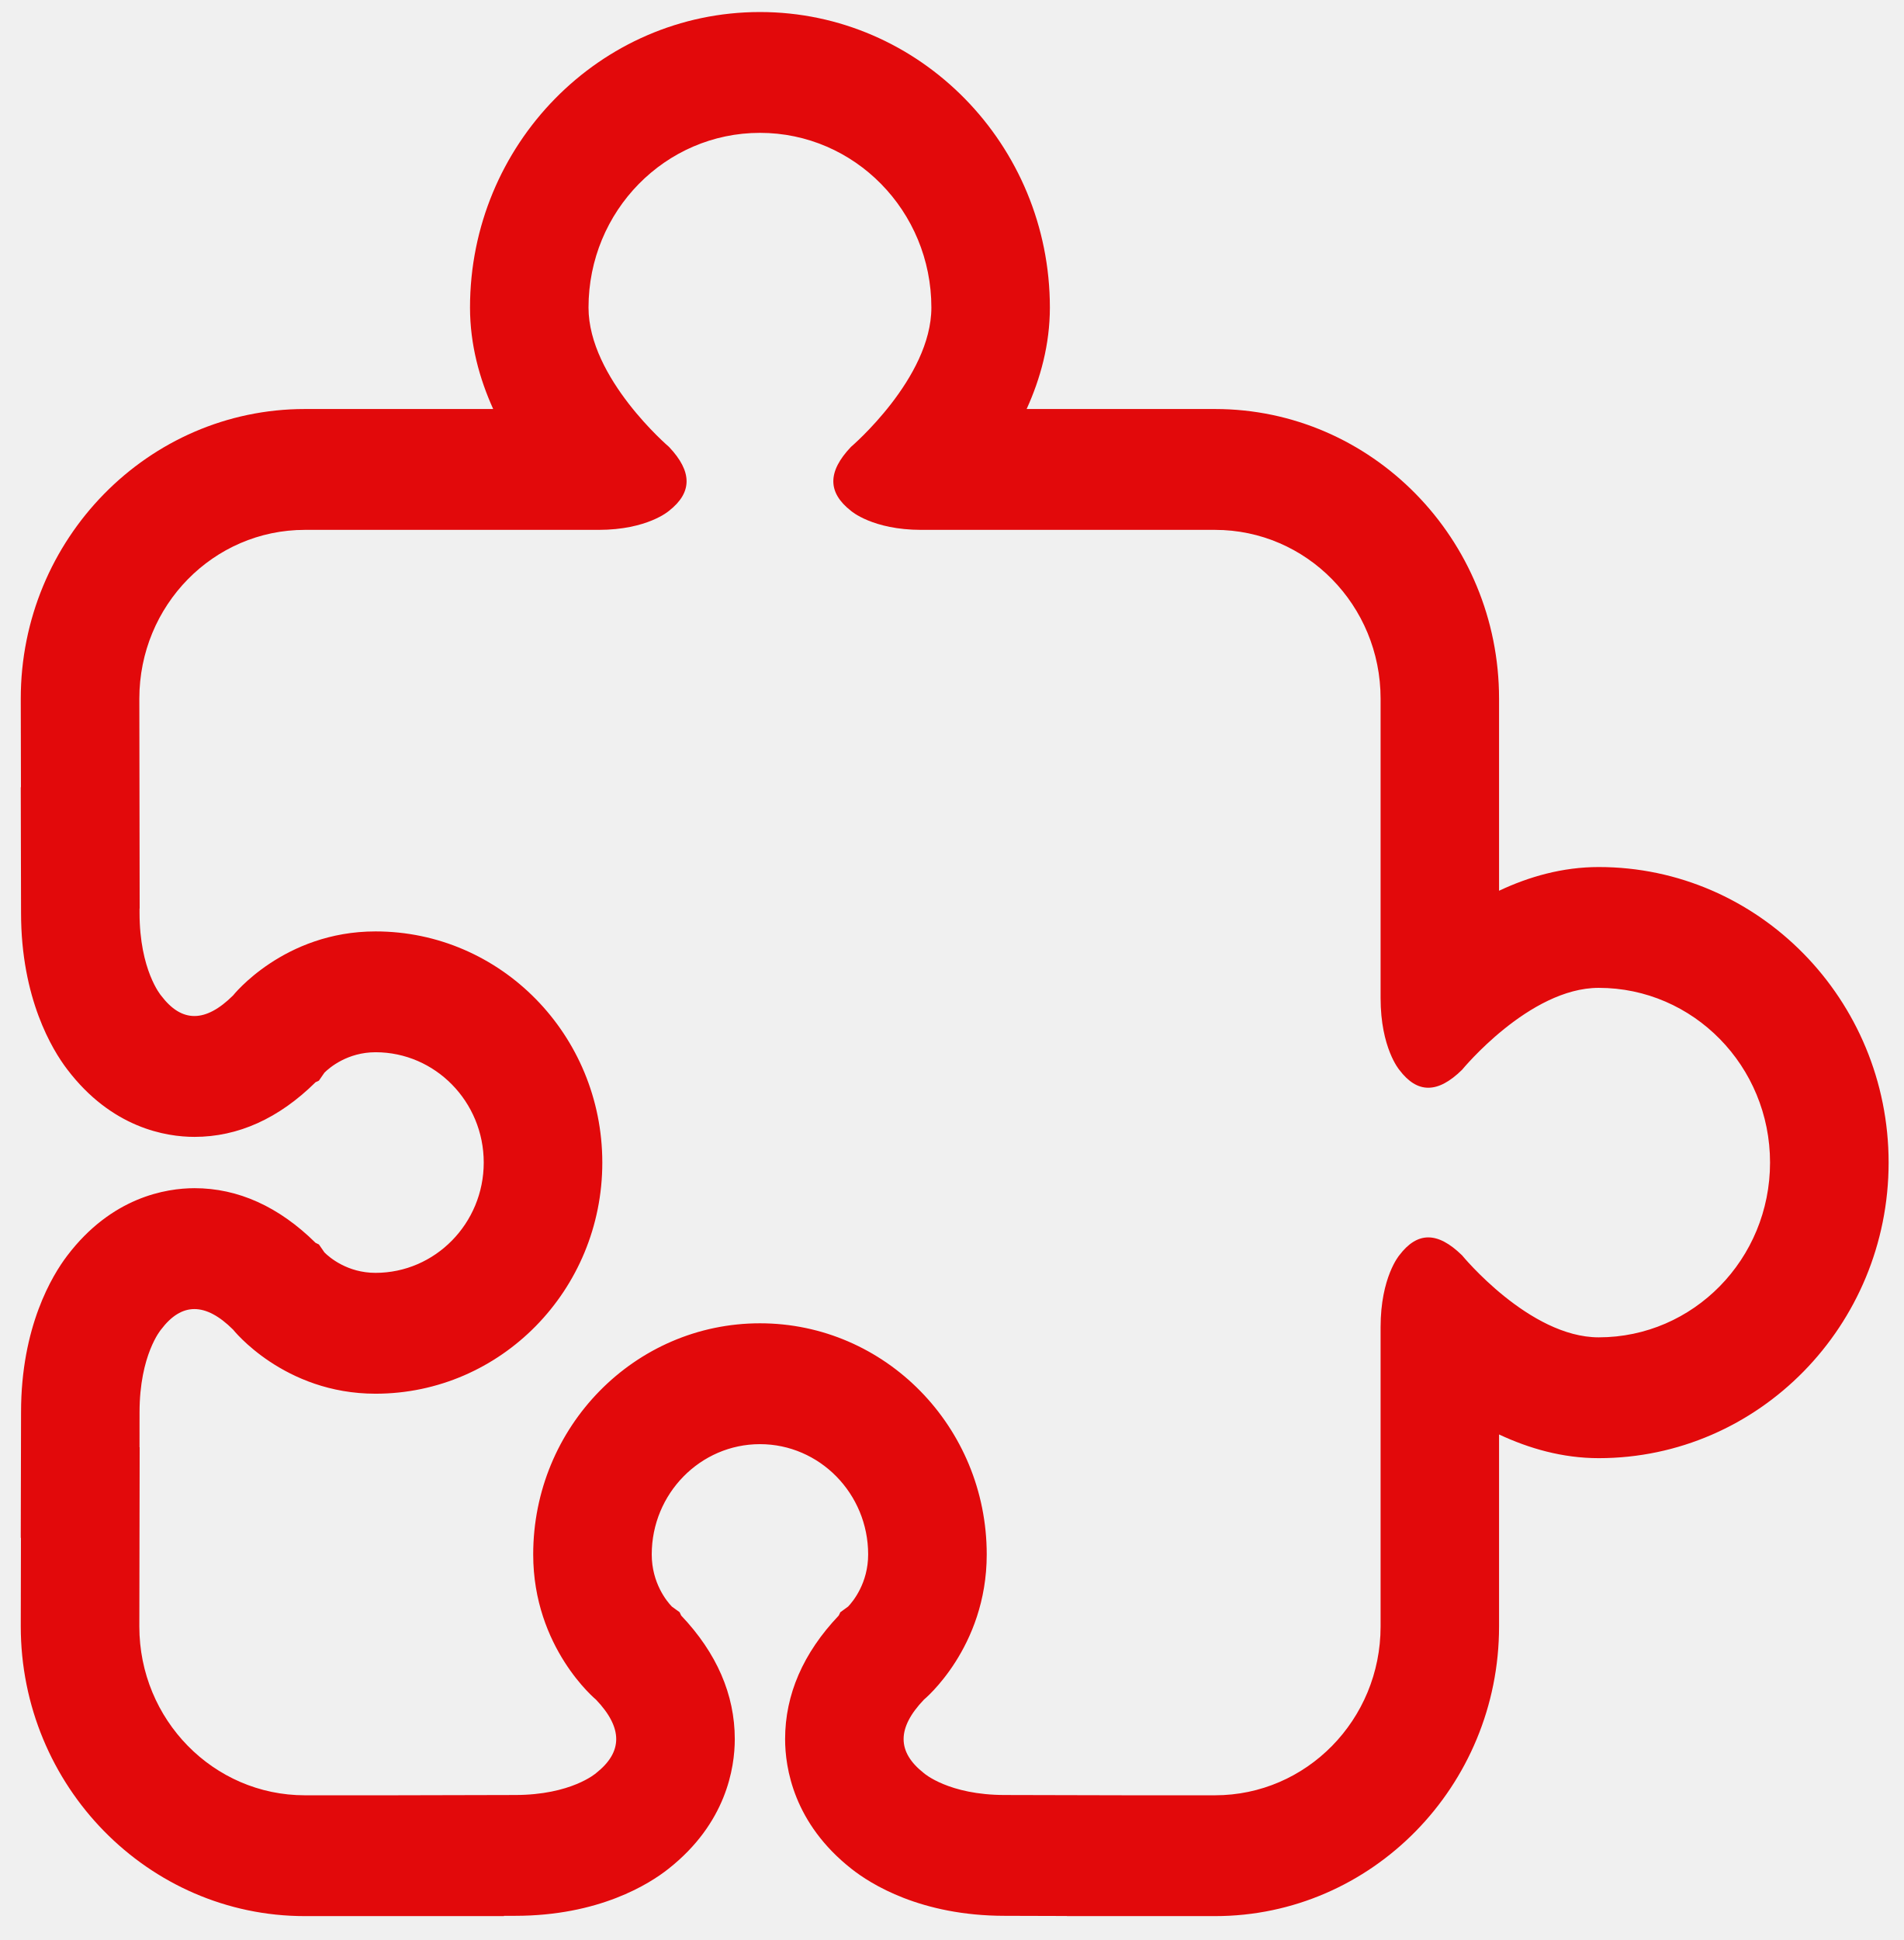
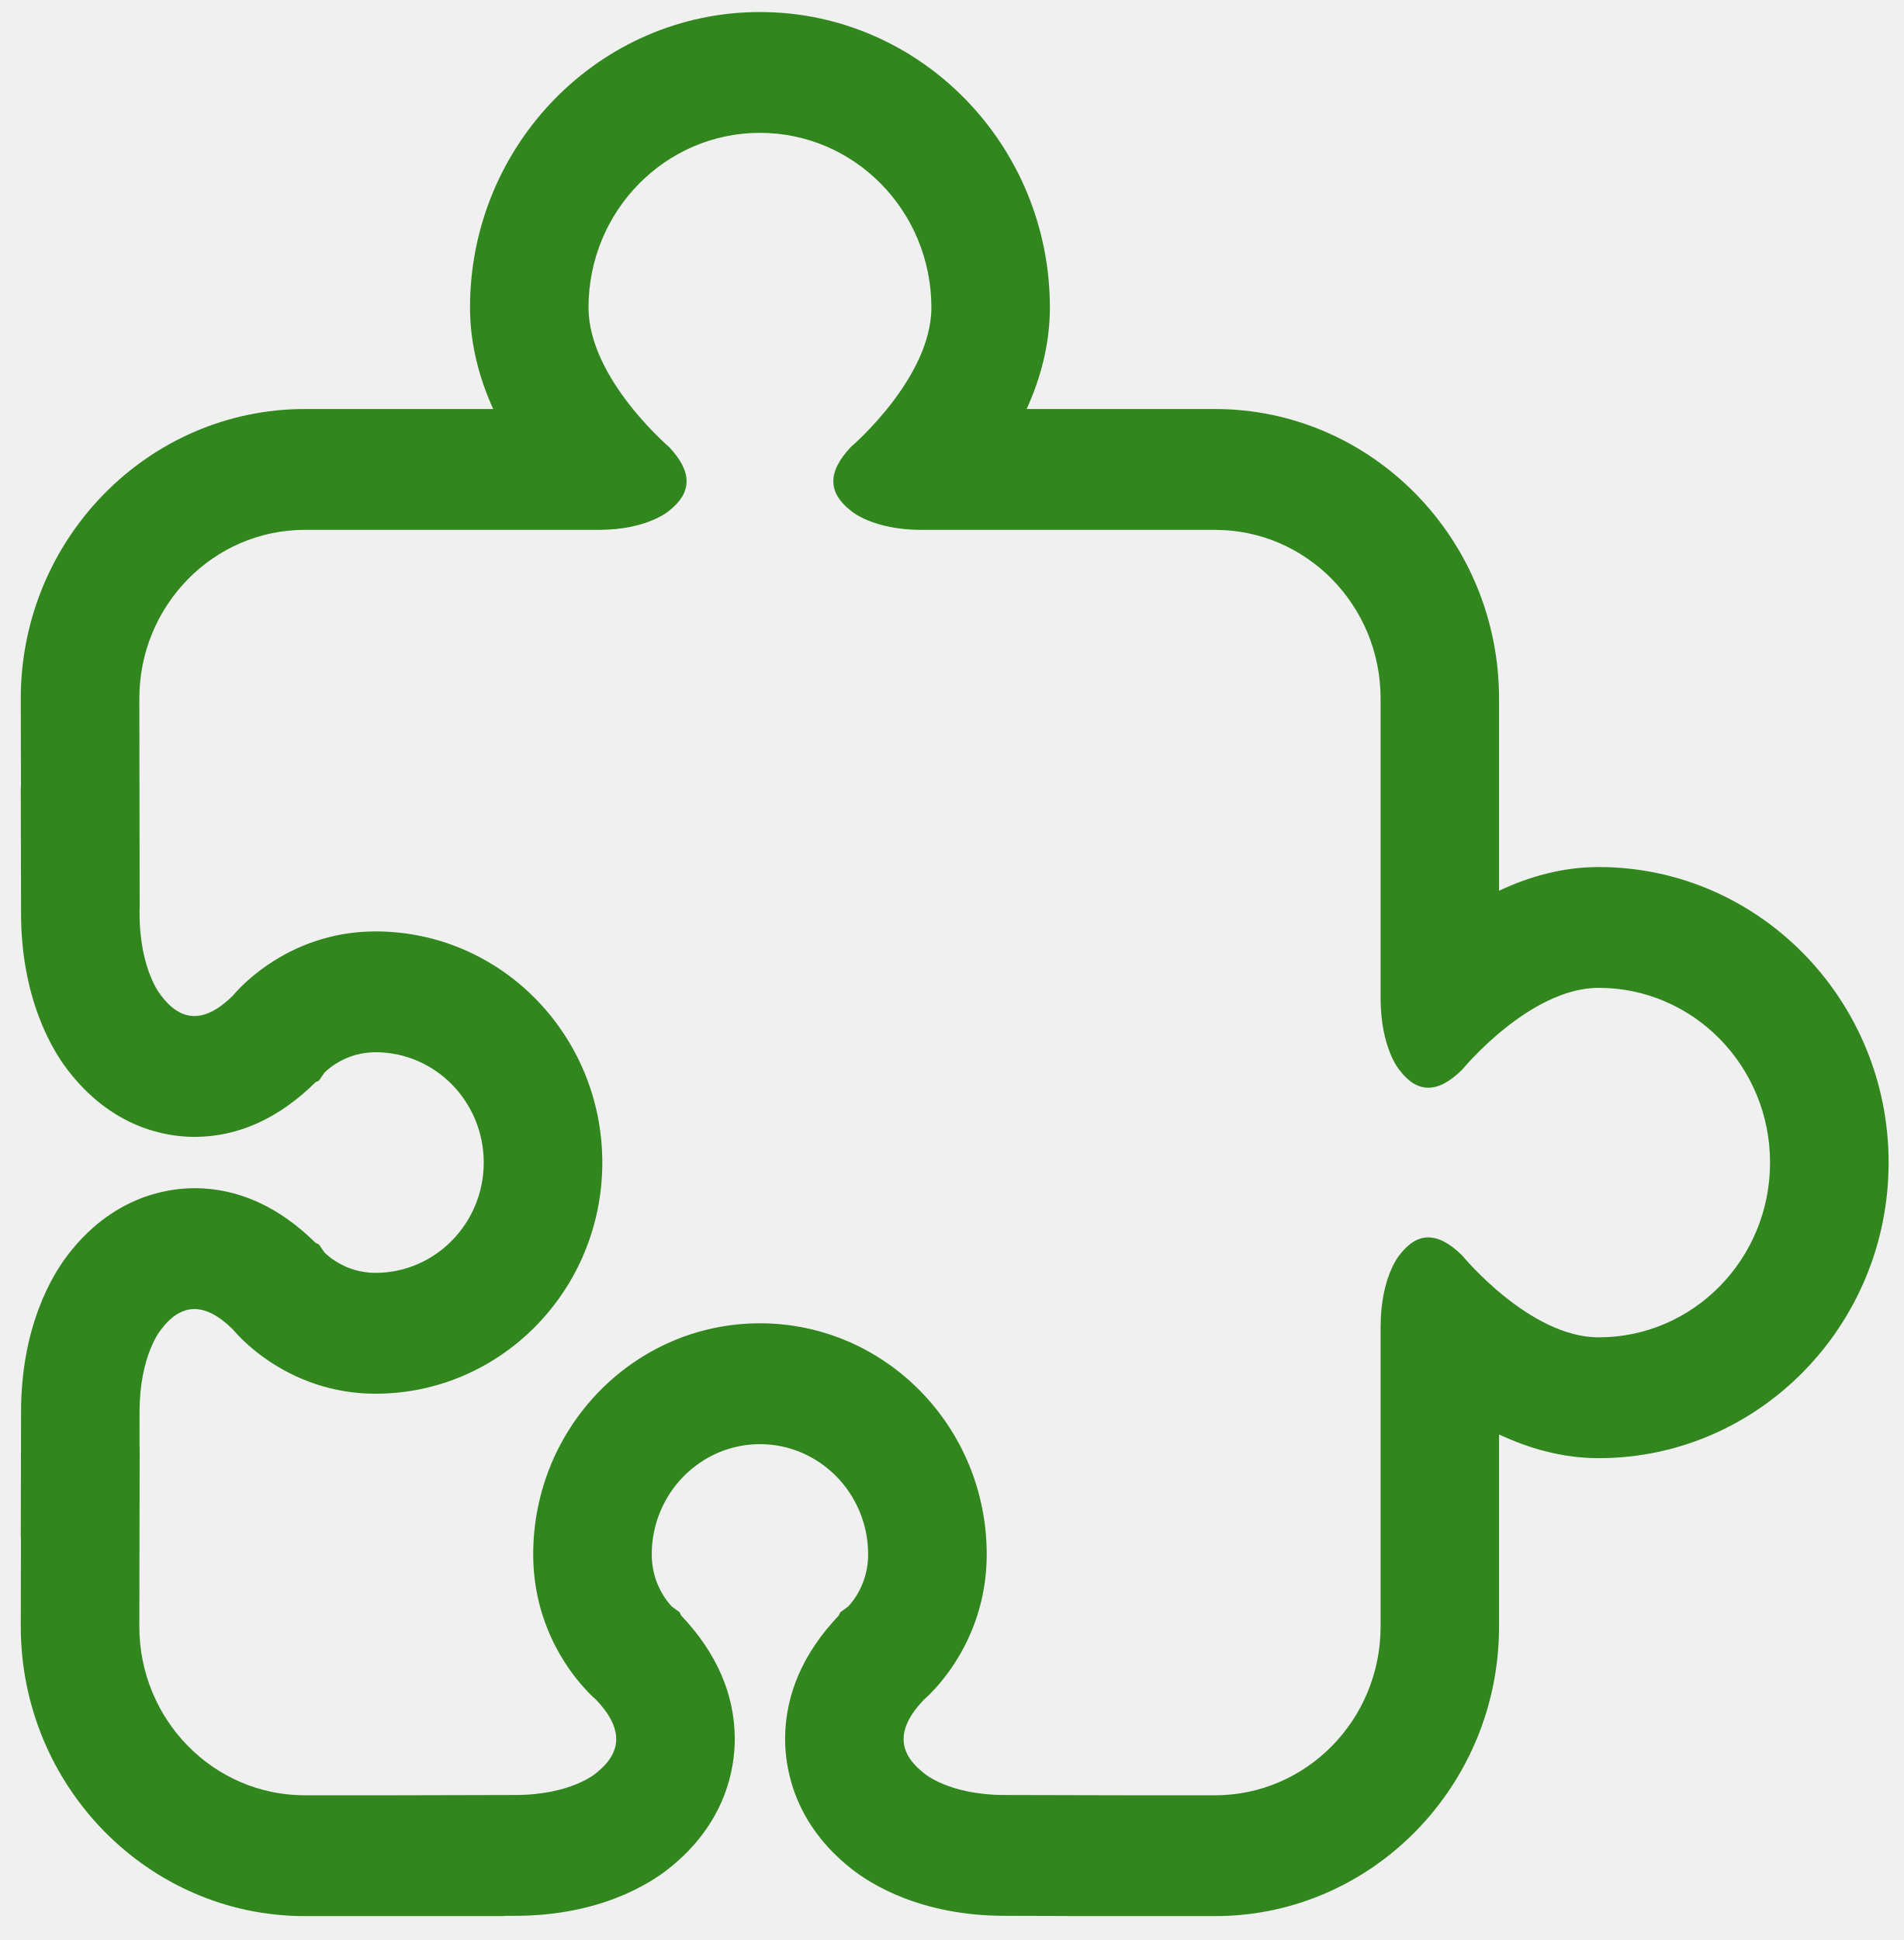
<svg xmlns="http://www.w3.org/2000/svg" width="53" height="54" viewBox="0 0 53 54" fill="none">
  <g id="puzzle-piece-svgrepo-com 1" clip-path="url(#clip0_139_1089)">
    <g id="Group">
-       <path id="Vector" d="M44.507 24.134C43.501 24.134 42.565 24.402 41.733 24.794V19.447C41.733 15.002 38.186 11.385 33.825 11.385H28.581C28.965 10.541 29.228 9.587 29.228 8.561C29.228 4.026 25.607 0.335 21.157 0.335C16.706 0.335 13.085 4.026 13.085 8.561C13.085 9.587 13.348 10.541 13.73 11.385H8.487C4.127 11.385 0.578 15.002 0.578 19.447L0.583 21.913H0.578L0.586 25.41C0.586 27.794 1.457 29.222 1.87 29.764C3.111 31.399 4.622 31.645 5.414 31.645C6.627 31.645 7.764 31.133 8.786 30.123L8.878 30.08L9.032 29.858C9.173 29.717 9.674 29.29 10.455 29.289C12.115 29.289 13.467 30.665 13.467 32.36C13.467 34.052 12.115 35.43 10.454 35.43C9.674 35.43 9.173 35.003 9.032 34.861L8.878 34.639L8.786 34.595C7.764 33.586 6.627 33.073 5.414 33.073C4.622 33.075 3.111 33.319 1.87 34.954C1.457 35.498 0.586 36.924 0.586 39.309L0.578 42.806H0.583L0.578 45.267C0.578 49.718 4.127 53.335 8.487 53.335H14.029V53.328L14.338 53.327C16.676 53.327 18.079 52.44 18.61 52.018C20.215 50.753 20.456 49.214 20.456 48.407C20.456 47.169 19.953 46.011 18.964 44.969L18.92 44.876L18.704 44.719C18.564 44.575 18.144 44.064 18.144 43.268C18.144 41.576 19.496 40.198 21.157 40.198C22.817 40.198 24.169 41.576 24.169 43.268C24.169 44.064 23.749 44.575 23.611 44.719L23.395 44.876L23.35 44.969C22.36 46.011 21.857 47.169 21.857 48.407C21.857 49.214 22.097 50.753 23.703 52.018C24.236 52.44 25.635 53.327 27.975 53.327L29.701 53.332V53.335H33.825C38.186 53.335 41.733 49.718 41.733 45.274V39.928C42.565 40.318 43.501 40.588 44.507 40.588C48.957 40.588 52.578 36.897 52.578 32.36C52.578 27.825 48.957 24.134 44.507 24.134ZM44.507 37.225C42.574 37.225 40.702 34.941 40.702 34.941C40.362 34.61 40.053 34.443 39.762 34.443C39.473 34.443 39.207 34.61 38.956 34.941C38.956 34.941 38.435 35.551 38.435 36.941V45.274C38.435 47.868 36.372 49.972 33.825 49.972H31.407L27.974 49.964C26.407 49.964 25.721 49.356 25.721 49.356C25.345 49.06 25.156 48.748 25.156 48.407C25.156 48.069 25.345 47.703 25.721 47.31C25.721 47.31 27.47 45.872 27.47 43.268C27.47 39.716 24.642 36.834 21.157 36.834C17.669 36.834 14.844 39.716 14.844 43.268C14.844 45.872 16.593 47.31 16.593 47.31C16.968 47.703 17.155 48.069 17.155 48.407C17.155 48.748 16.968 49.06 16.593 49.356C16.593 49.356 15.906 49.964 14.338 49.964L10.906 49.972H8.487C5.942 49.972 3.879 47.868 3.879 45.274L3.888 40.284H3.884L3.885 39.309C3.885 37.712 4.482 37.01 4.482 37.01C4.772 36.627 5.079 36.438 5.412 36.438C5.745 36.438 6.104 36.627 6.489 37.01C6.489 37.01 7.9 38.794 10.455 38.794C13.94 38.793 16.768 35.912 16.768 32.36C16.766 28.805 13.94 25.926 10.455 25.926C7.9 25.926 6.489 27.708 6.489 27.708C6.104 28.09 5.745 28.281 5.412 28.281C5.079 28.281 4.772 28.092 4.482 27.708C4.482 27.708 3.885 27.006 3.885 25.41V25.29H3.888L3.879 19.447C3.879 16.852 5.942 14.749 8.487 14.749H16.663C18.026 14.749 18.625 14.219 18.625 14.219C19.277 13.708 19.277 13.129 18.625 12.44C18.625 12.44 16.384 10.531 16.384 8.561C16.384 5.875 18.521 3.698 21.157 3.698C23.792 3.698 25.929 5.875 25.929 8.561C25.929 10.531 23.69 12.44 23.69 12.44C23.036 13.129 23.036 13.708 23.69 14.219C23.69 14.219 24.287 14.749 25.648 14.749H33.825C36.373 14.749 38.435 16.852 38.435 19.447V27.781C38.435 29.171 38.956 29.779 38.956 29.779C39.207 30.112 39.473 30.277 39.762 30.277C40.053 30.277 40.362 30.112 40.702 29.779C40.702 29.779 42.574 27.497 44.507 27.497C47.142 27.497 49.277 29.675 49.277 32.36C49.277 35.048 47.141 37.225 44.507 37.225Z" fill="#E2090B" />
+       <path id="Vector" d="M44.507 24.134C43.501 24.134 42.565 24.402 41.733 24.794V19.447C41.733 15.002 38.186 11.385 33.825 11.385H28.581C28.965 10.541 29.228 9.587 29.228 8.561C29.228 4.026 25.607 0.335 21.157 0.335C16.706 0.335 13.085 4.026 13.085 8.561C13.085 9.587 13.348 10.541 13.73 11.385H8.487C4.127 11.385 0.578 15.002 0.578 19.447L0.583 21.913H0.578L0.586 25.41C0.586 27.794 1.457 29.222 1.87 29.764C3.111 31.399 4.622 31.645 5.414 31.645C6.627 31.645 7.764 31.133 8.786 30.123L8.878 30.08L9.032 29.858C9.173 29.717 9.674 29.29 10.455 29.289C12.115 29.289 13.467 30.665 13.467 32.36C13.467 34.052 12.115 35.43 10.454 35.43C9.674 35.43 9.173 35.003 9.032 34.861L8.878 34.639L8.786 34.595C7.764 33.586 6.627 33.073 5.414 33.073C4.622 33.075 3.111 33.319 1.87 34.954C1.457 35.498 0.586 36.924 0.586 39.309L0.578 42.806H0.583L0.578 45.267C0.578 49.718 4.127 53.335 8.487 53.335H14.029V53.328L14.338 53.327C16.676 53.327 18.079 52.44 18.61 52.018C20.215 50.753 20.456 49.214 20.456 48.407C20.456 47.169 19.953 46.011 18.964 44.969L18.92 44.876L18.704 44.719C18.564 44.575 18.144 44.064 18.144 43.268C18.144 41.576 19.496 40.198 21.157 40.198C22.817 40.198 24.169 41.576 24.169 43.268C24.169 44.064 23.749 44.575 23.611 44.719L23.395 44.876L23.35 44.969C22.36 46.011 21.857 47.169 21.857 48.407C21.857 49.214 22.097 50.753 23.703 52.018C24.236 52.44 25.635 53.327 27.975 53.327L29.701 53.332V53.335H33.825C38.186 53.335 41.733 49.718 41.733 45.274V39.928C42.565 40.318 43.501 40.588 44.507 40.588C48.957 40.588 52.578 36.897 52.578 32.36C52.578 27.825 48.957 24.134 44.507 24.134ZM44.507 37.225C42.574 37.225 40.702 34.941 40.702 34.941C40.362 34.61 40.053 34.443 39.762 34.443C39.473 34.443 39.207 34.61 38.956 34.941C38.956 34.941 38.435 35.551 38.435 36.941V45.274C38.435 47.868 36.372 49.972 33.825 49.972H31.407L27.974 49.964C26.407 49.964 25.721 49.356 25.721 49.356C25.345 49.06 25.156 48.748 25.156 48.407C25.156 48.069 25.345 47.703 25.721 47.31C25.721 47.31 27.47 45.872 27.47 43.268C27.47 39.716 24.642 36.834 21.157 36.834C17.669 36.834 14.844 39.716 14.844 43.268C14.844 45.872 16.593 47.31 16.593 47.31C16.968 47.703 17.155 48.069 17.155 48.407C17.155 48.748 16.968 49.06 16.593 49.356C16.593 49.356 15.906 49.964 14.338 49.964L10.906 49.972H8.487C5.942 49.972 3.879 47.868 3.879 45.274L3.888 40.284H3.884L3.885 39.309C3.885 37.712 4.482 37.01 4.482 37.01C4.772 36.627 5.079 36.438 5.412 36.438C5.745 36.438 6.104 36.627 6.489 37.01C6.489 37.01 7.9 38.794 10.455 38.794C13.94 38.793 16.768 35.912 16.768 32.36C16.766 28.805 13.94 25.926 10.455 25.926C7.9 25.926 6.489 27.708 6.489 27.708C6.104 28.09 5.745 28.281 5.412 28.281C5.079 28.281 4.772 28.092 4.482 27.708C4.482 27.708 3.885 27.006 3.885 25.41V25.29H3.888L3.879 19.447C3.879 16.852 5.942 14.749 8.487 14.749H16.663C18.026 14.749 18.625 14.219 18.625 14.219C19.277 13.708 19.277 13.129 18.625 12.44C18.625 12.44 16.384 10.531 16.384 8.561C16.384 5.875 18.521 3.698 21.157 3.698C23.792 3.698 25.929 5.875 25.929 8.561C25.929 10.531 23.69 12.44 23.69 12.44C23.036 13.129 23.036 13.708 23.69 14.219C23.69 14.219 24.287 14.749 25.648 14.749H33.825C36.373 14.749 38.435 16.852 38.435 19.447V27.781C38.435 29.171 38.956 29.779 38.956 29.779C39.207 30.112 39.473 30.277 39.762 30.277C40.053 30.277 40.362 30.112 40.702 29.779C40.702 29.779 42.574 27.497 44.507 27.497C47.142 27.497 49.277 29.675 49.277 32.36C49.277 35.048 47.141 37.225 44.507 37.225Z" fill="#31871D" />
    </g>
  </g>
  <defs>
    <clipPath id="clip0_139_1089">
      <rect width="52" height="53" fill="white" transform="translate(0.578125 0.334961)" />
    </clipPath>
  </defs>
</svg>
